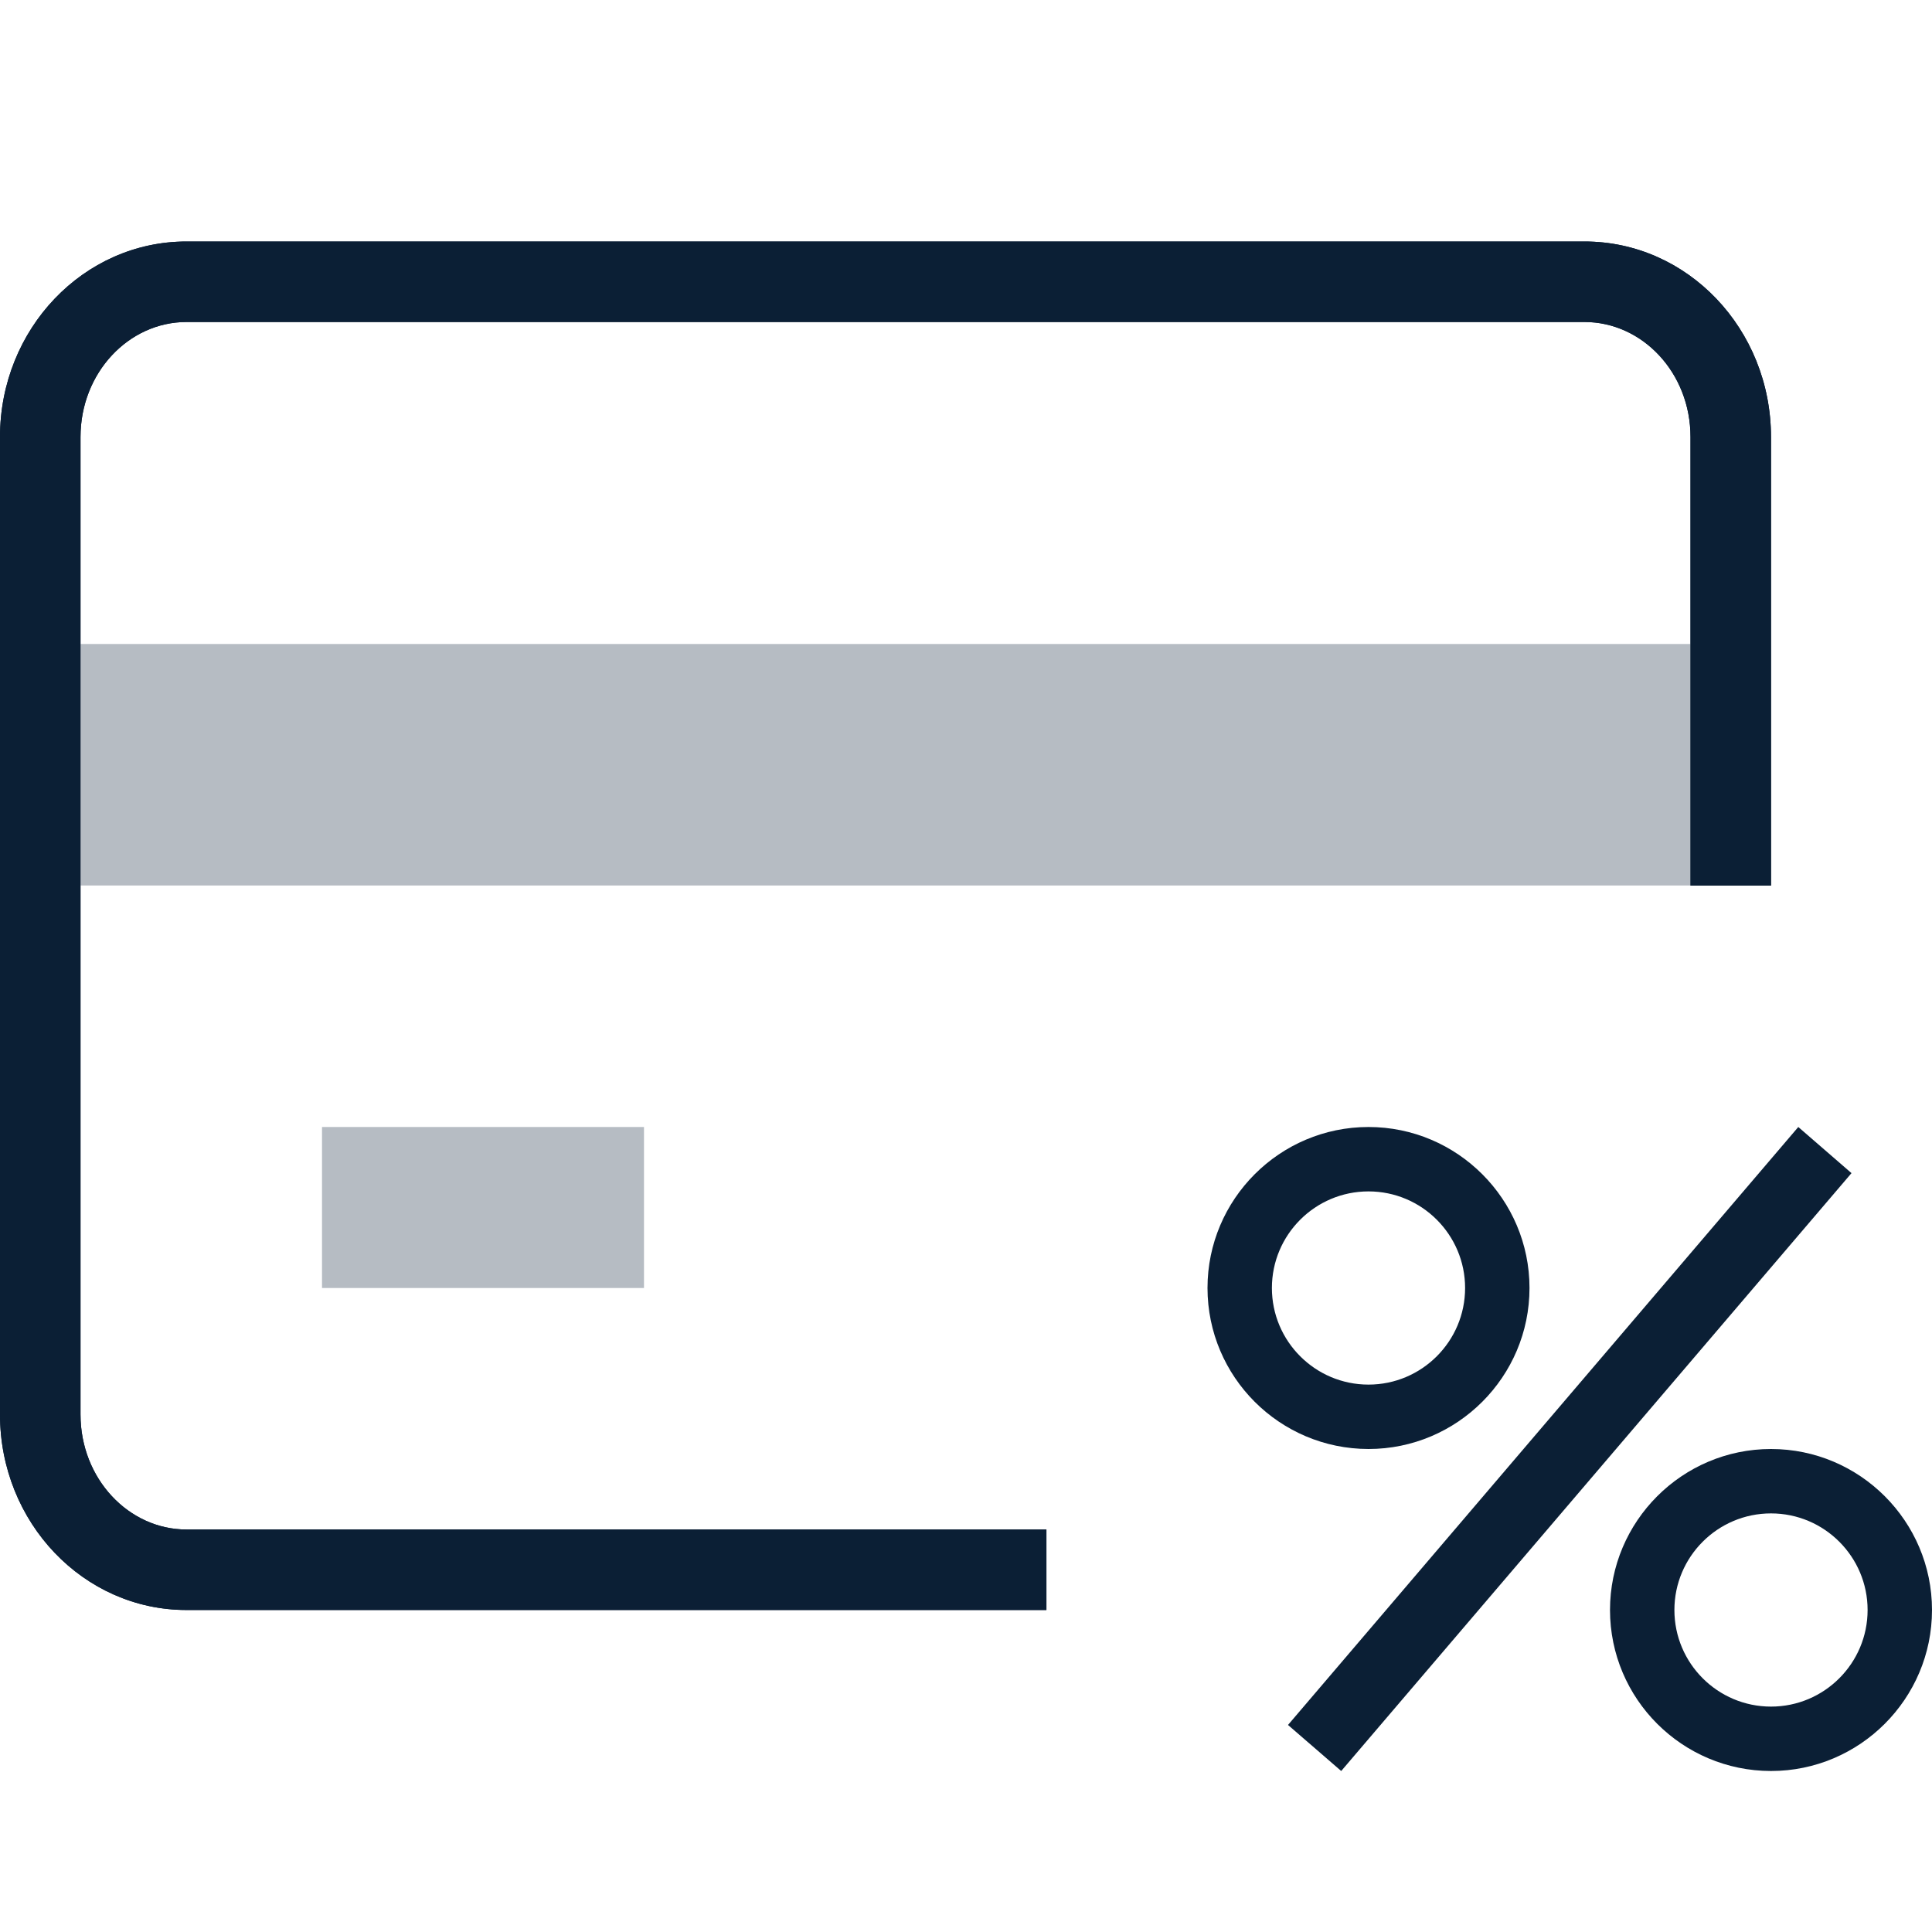
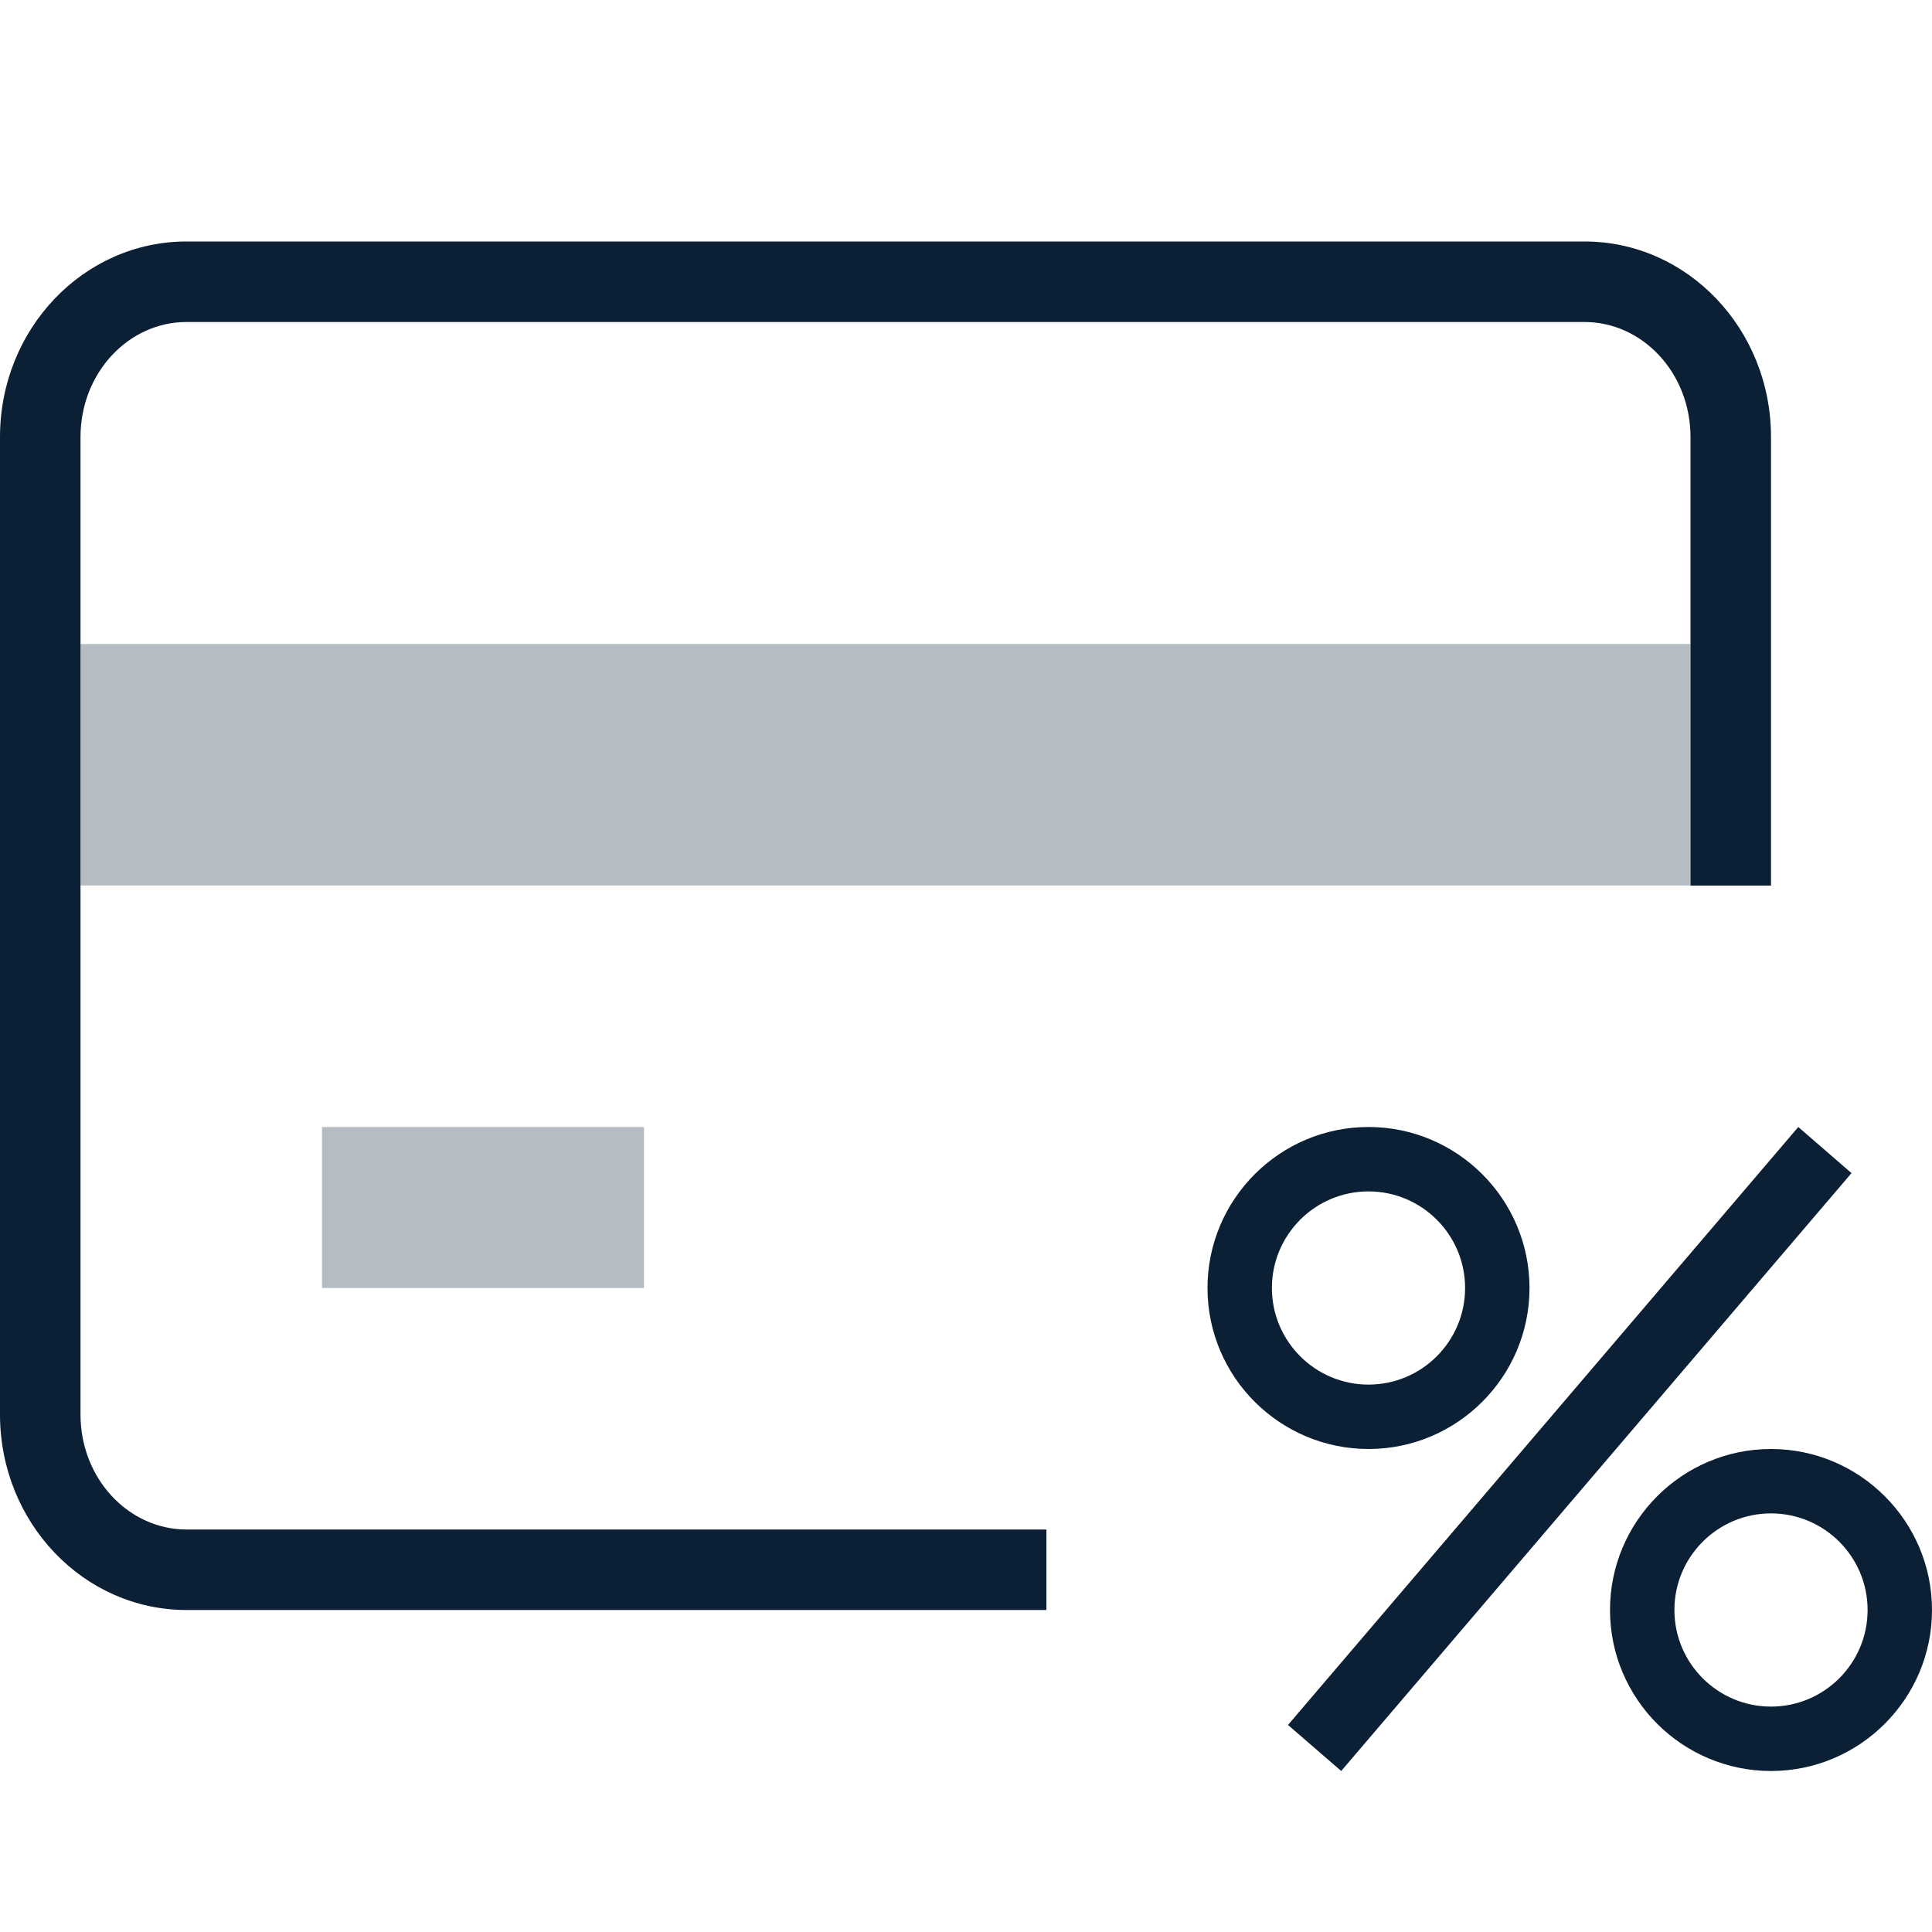
<svg xmlns="http://www.w3.org/2000/svg" width="24" height="24" viewBox="0 0 24 24">
  <g fill="none" fill-rule="evenodd">
    <polygon points="0 0 24 0 24 24 0 24" />
-     <path fill="#0B1F35" fill-rule="nonzero" d="M4,14 L8,14 L8,16 L4,16 L4,14 Z M1,8 L21,8 L21,11 L1,11 L1,8 Z" opacity=".3" />
-     <path fill="#0B1F35" fill-rule="nonzero" d="M22,11.001 L21,11.001 L21,5.429 C21,4.629 20.4,4 19.684,4 L2.316,4 C1.6,4 1,4.629 1,5.429 L1,17.571 C1,18.371 1.6,19 2.316,19 L12.999,19 L12.999,20 L2.316,20 C1.037,20 0,18.913 0,17.571 L0,5.429 C0,4.087 1.037,3 2.316,3 L19.684,3 C20.963,3 22,4.087 22,5.429 L22,11.001 Z" />
-     <path fill="#0B1F35" fill-rule="nonzero" d="M22,11.001 L21,11.001 L21,5.429 C21,4.629 20.4,4 19.684,4 L2.316,4 C1.6,4 1,4.629 1,5.429 L1,17.571 C1,18.371 1.6,19 2.316,19 L12.999,19 L12.999,20 L2.316,20 C1.037,20 0,18.913 0,17.571 L0,5.429 C0,4.087 1.037,3 2.316,3 L19.684,3 C20.963,3 22,4.087 22,5.429 L22,11.001 Z" />
-     <g fill="#0B1F35" fill-rule="nonzero" transform="translate(15 14)">
-       <polygon points="1 7.428 7.339 0 8 .573 1.661 8" />
-       <path d="M2,4 C0.896,3.999 0.001,3.104 0,2 C0,0.898 0.897,0 2,0 C3.103,0 4,0.898 4,2 C4,3.102 3.103,4 2,4 Z M2,0.8 C1.338,0.8 0.8,1.338 0.8,2 C0.8,2.662 1.338,3.2 2,3.2 C2.662,3.2 3.2,2.662 3.2,2 C3.2,1.338 2.662,0.8 2,0.8 Z" transform="translate(5 4)" />
-       <path d="M2,4 C0.896,3.999 0.001,3.104 0,2 C0,0.898 0.897,0 2,0 C3.103,0 4,0.898 4,2 C4,3.102 3.103,4 2,4 Z M2,0.8 C1.338,0.8 0.8,1.338 0.8,2 C0.8,2.662 1.338,3.2 2,3.2 C2.662,3.2 3.2,2.662 3.2,2 C3.2,1.338 2.662,0.8 2,0.8 Z" />
+     <g fill="#0B1F35" fill-rule="nonzero" transform="translate(0 3)">
+       <path d="M4,11 L8,11 L8,13 L4,13 L4,11 Z M1,5 L21,5 L21,8 L1,8 L1,5 Z" opacity=".3" />
+       <path d="M22,8.001 L21,8.001 L21,2.429 C21,1.629 20.4,1 19.684,1 L2.316,1 C1.6,1 1,1.629 1,2.429 L1,14.571 C1,15.371 1.6,16 2.316,16 L12.999,16 L12.999,17 L2.316,17 C1.037,17 0,15.913 0,14.571 L0,2.429 C0,1.087 1.037,0 2.316,0 L19.684,0 C20.963,0 22,1.087 22,2.429 L22,8.001 Z" />
+       <polygon points="16 18.428 22.339 11 23 11.573 16.661 19" />
+       <path d="M22 19C20.896 18.999 20.001 18.104 20 17 20 15.898 20.897 15 22 15 23.103 15 24 15.898 24 17 24 18.102 23.103 19 22 19zM22 15.8C21.338 15.8 20.8 16.338 20.8 17 20.8 17.662 21.338 18.2 22 18.2 22.662 18.2 23.2 17.662 23.2 17 23.2 16.338 22.662 15.8 22 15.8zM17 15C15.896 14.999 15.001 14.104 15 13 15 11.898 15.897 11 17 11 18.103 11 19 11.898 19 13 19 14.102 18.103 15 17 15zM17 11.8C16.338 11.8 15.8 12.338 15.8 13 15.8 13.662 16.338 14.2 17 14.2 17.662 14.2 18.2 13.662 18.2 13 18.2 12.338 17.662 11.8 17 11.8z" />
    </g>
  </g>
</svg>
